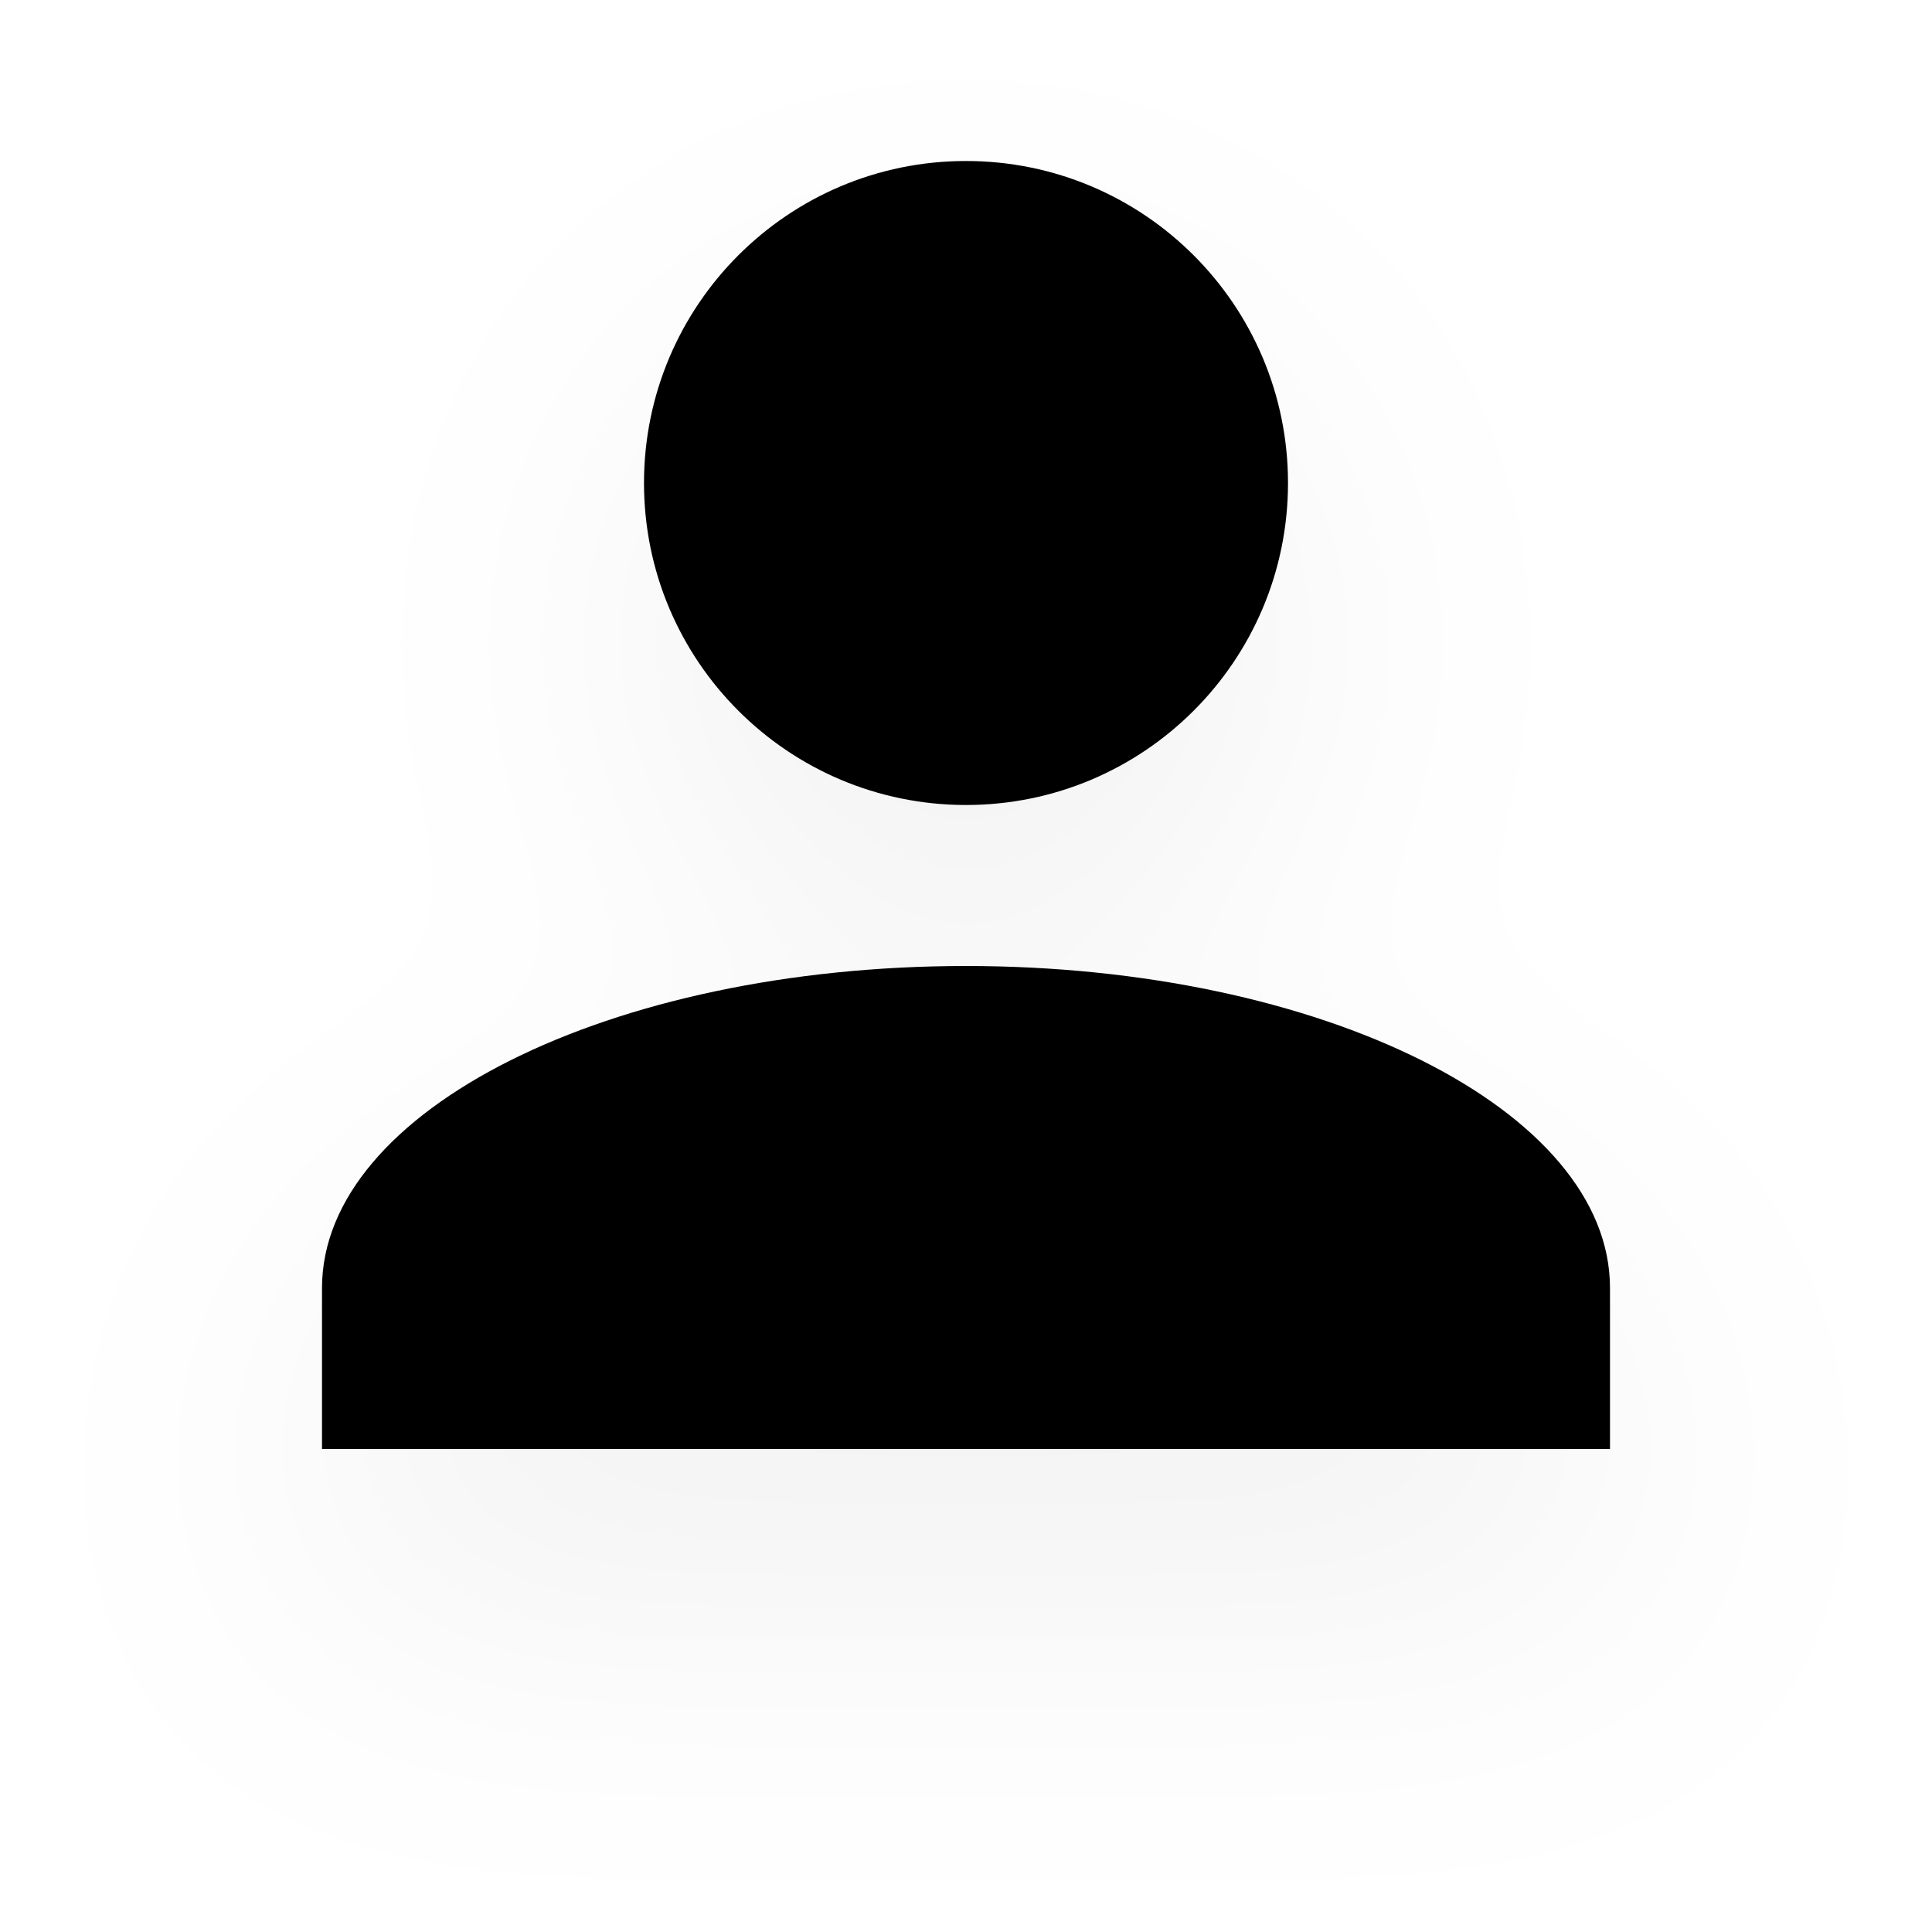
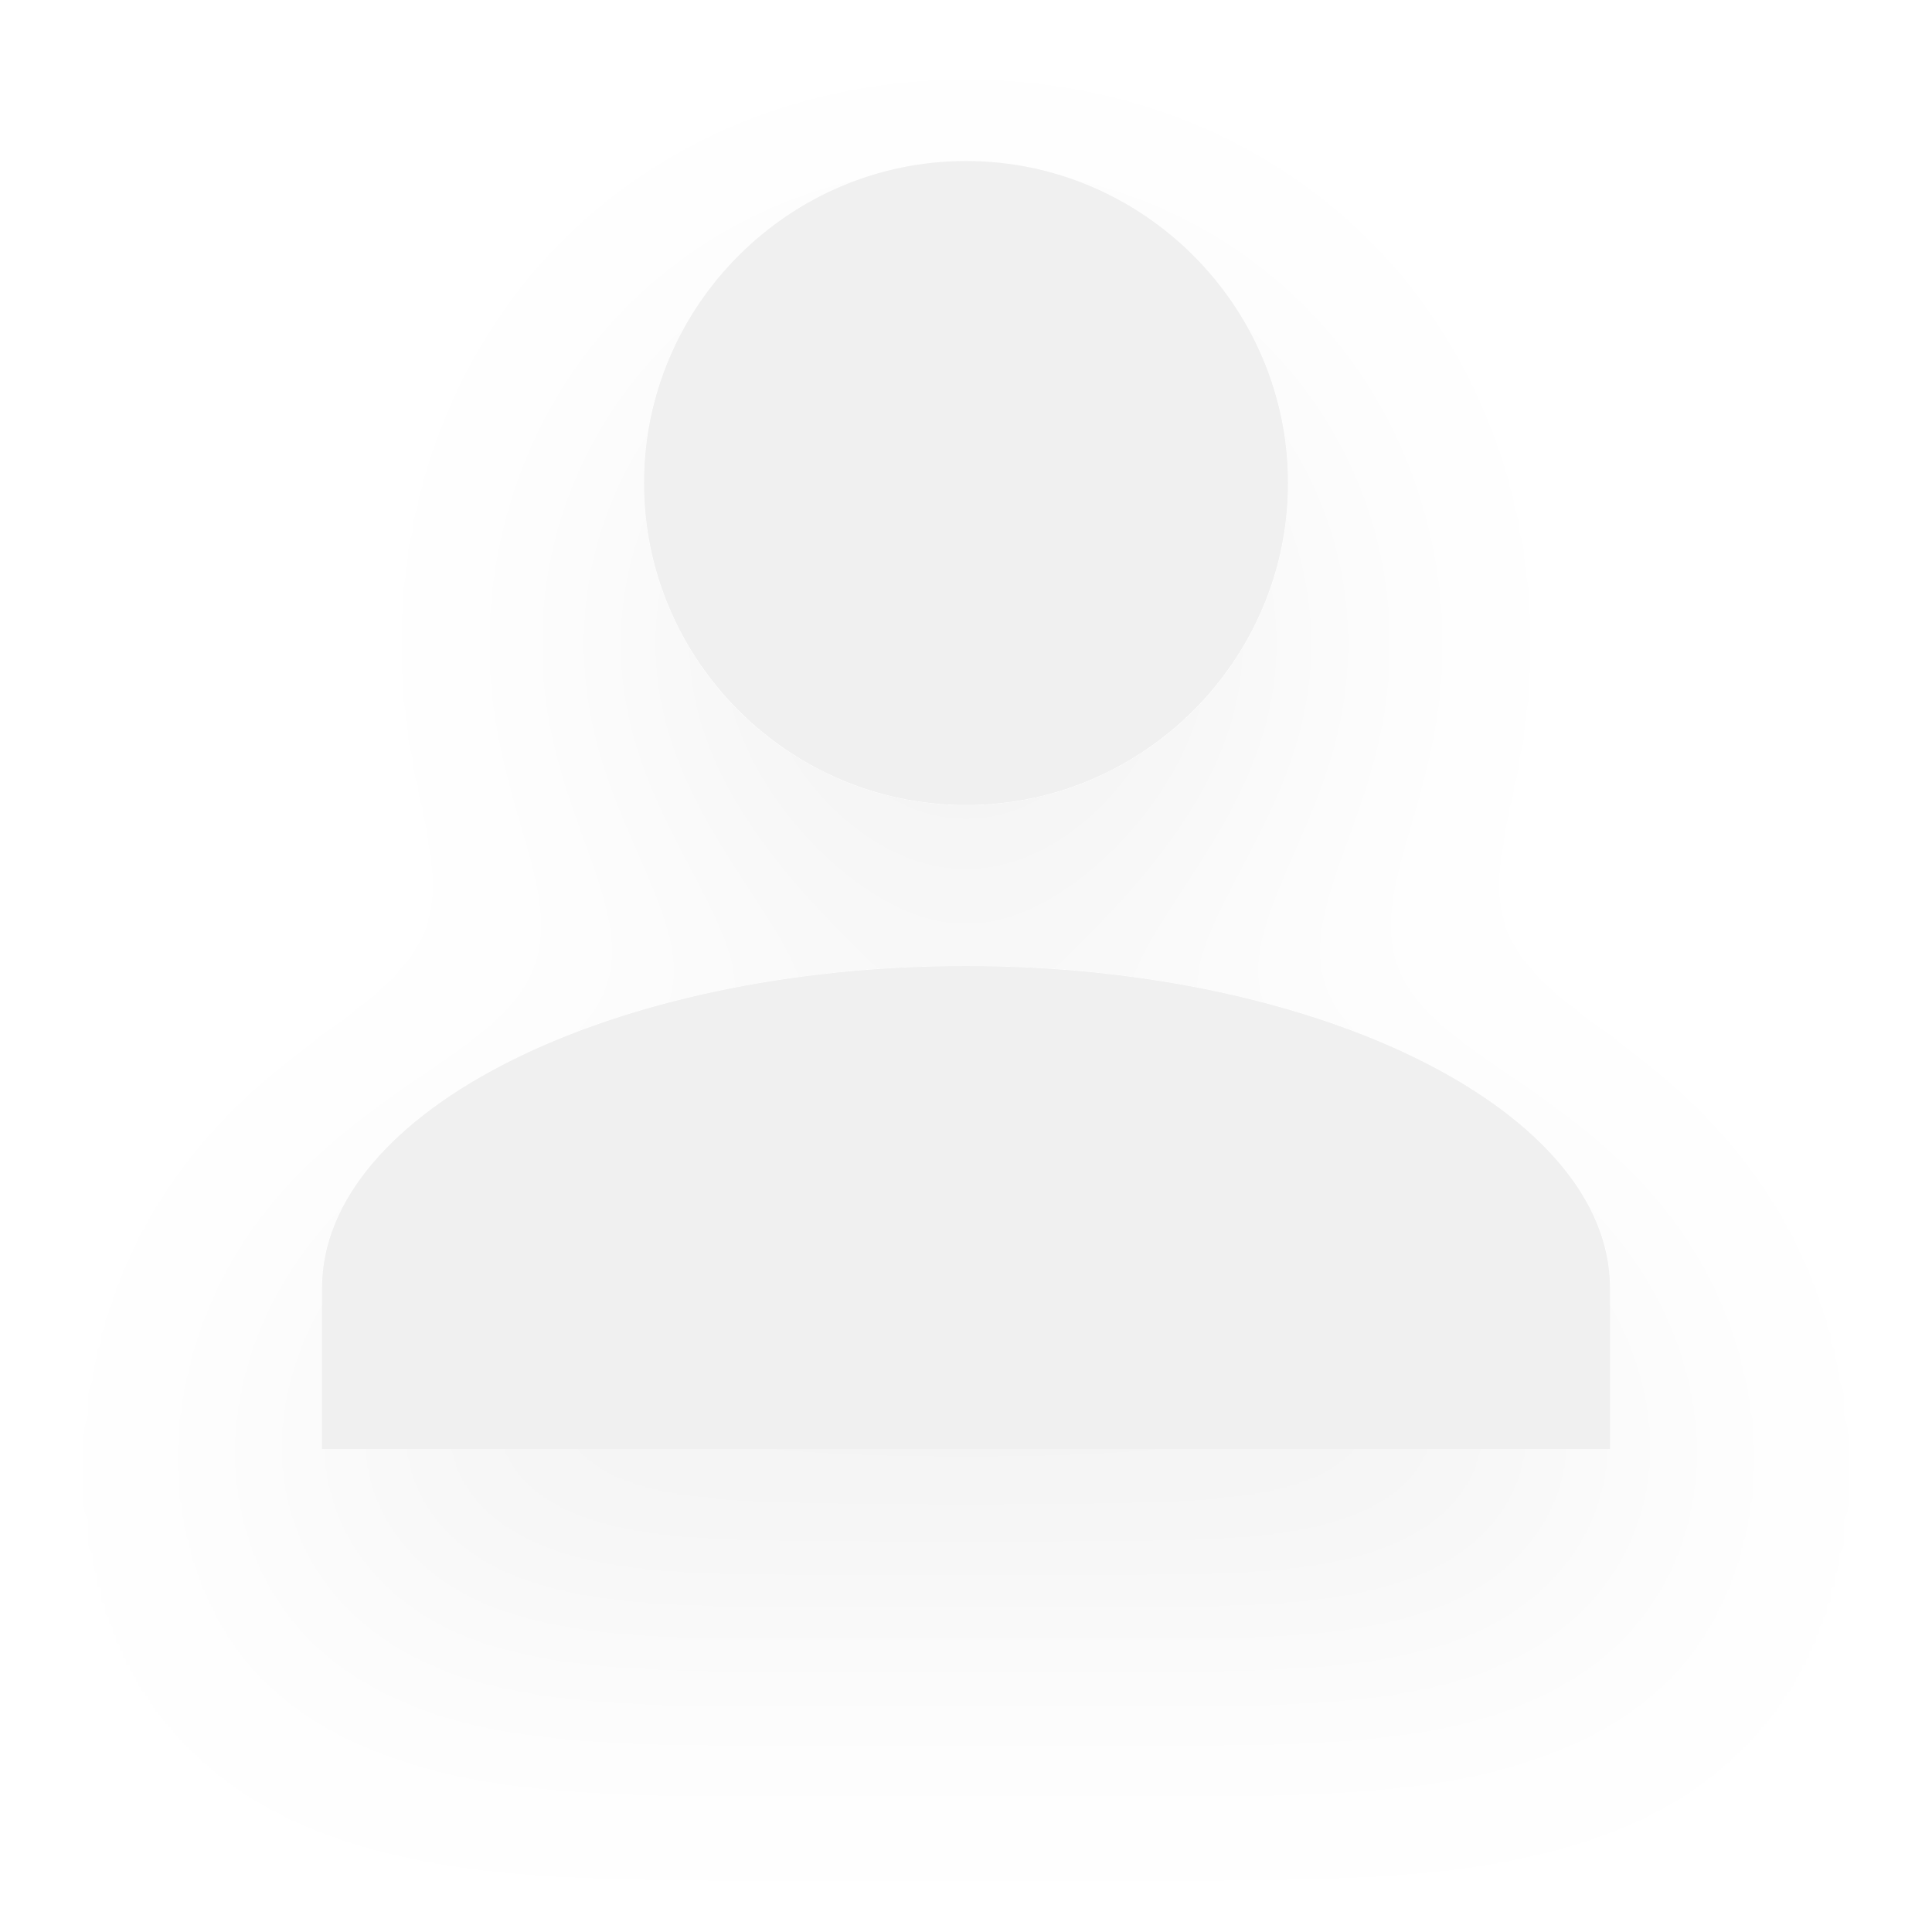
- <svg xmlns="http://www.w3.org/2000/svg" width="24px" height="24px" viewBox="0 0 24 24" version="1.1">
-   <defs>
-     <filter x="-50%" y="-50%" width="200%" height="200%" filterUnits="objectBoundingBox" id="filter-1">
-       <feOffset dx="0" dy="2" in="SourceAlpha" result="shadowOffsetOuter1" />
-       <feGaussianBlur stdDeviation="2" in="shadowOffsetOuter1" result="shadowBlurOuter1" />
-       <feColorMatrix values="0 0 0 0 0   0 0 0 0 0   0 0 0 0 0  0 0 0 0.05 0" type="matrix" in="shadowBlurOuter1" result="shadowMatrixOuter1" />
-       <feMerge>
-         <feMergeNode in="shadowMatrixOuter1" />
-         <feMergeNode in="SourceGraphic" />
-       </feMerge>
-     </filter>
-   </defs>
-   <g id="OPt-2" stroke="none" stroke-width="1" fill="none" fill-rule="evenodd">
-     <g id="prog2_pro3_Mobile-Portrait_opt2-Copy-2" transform="translate(-283, -19)" fill="#000000">
+ <svg xmlns="http://www.w3.org/2000/svg" version="1.1" id="Layer_1" x="0px" y="0px" viewBox="0 0 24 24" style="enable-background:new 0 0 24 24;" xml:space="preserve">
+   <style type="text/css">
+ 	.st0{filter:url(#filter-1);}
+ 	.st1{fill:#F0F0F0;}
+ </style>
+   <filter filterUnits="objectBoundingBox" height="200%" id="filter-1" width="200%" x="-50%" y="-50%">
+     <feOffset dx="0" dy="2" in="SourceAlpha" result="shadowOffsetOuter1" />
+     <feGaussianBlur in="shadowOffsetOuter1" result="shadowBlurOuter1" stdDeviation="2" />
+     <feColorMatrix in="shadowBlurOuter1" result="shadowMatrixOuter1" type="matrix" values="0 0 0 0 0   0 0 0 0 0   0 0 0 0 0  0 0 0 0.05 0">
+ 		</feColorMatrix>
+     <feMerge>
+       <feMergeNode in="shadowMatrixOuter1" />
+       <feMergeNode in="SourceGraphic" />
+     </feMerge>
+   </filter>
+   <g id="OPt-2">
+     <g id="prog2_pro3_Mobile-Portrait_opt2-Copy-2" transform="translate(-283, -19)">
      <g id="nav">
-         <g id="Group-6" filter="url(#filter-1)">
-           <g id="ic_login" transform="translate(287, 21)">
-             <path d="M8,0 C10.209,0 12,1.791 12,4 C12,6.209 10.209,8 8,8 C5.791,8 4,6.209 4,4 C4,1.791 5.791,0 8,0 L8,0 Z M8,10 C12.42,10 16,11.79 16,14 L16,16 L0,16 L0,14 C0,11.79 3.58,10 8,10 Z" id="Shape" />
+         <g id="Group-6" class="st0">
+           <g id="ic_login_1_" transform="translate(287, 21)">
+             <path id="Shape_1_" class="st1" d="M8,0c2.2,0,4,1.8,4,4s-1.8,4-4,4S4,6.2,4,4S5.8,0,8,0L8,0z M8,10c4.4,0,8,1.8,8,4v2H0v-2       C0,11.8,3.6,10,8,10z" />
          </g>
        </g>
      </g>
    </g>
  </g>
</svg>
